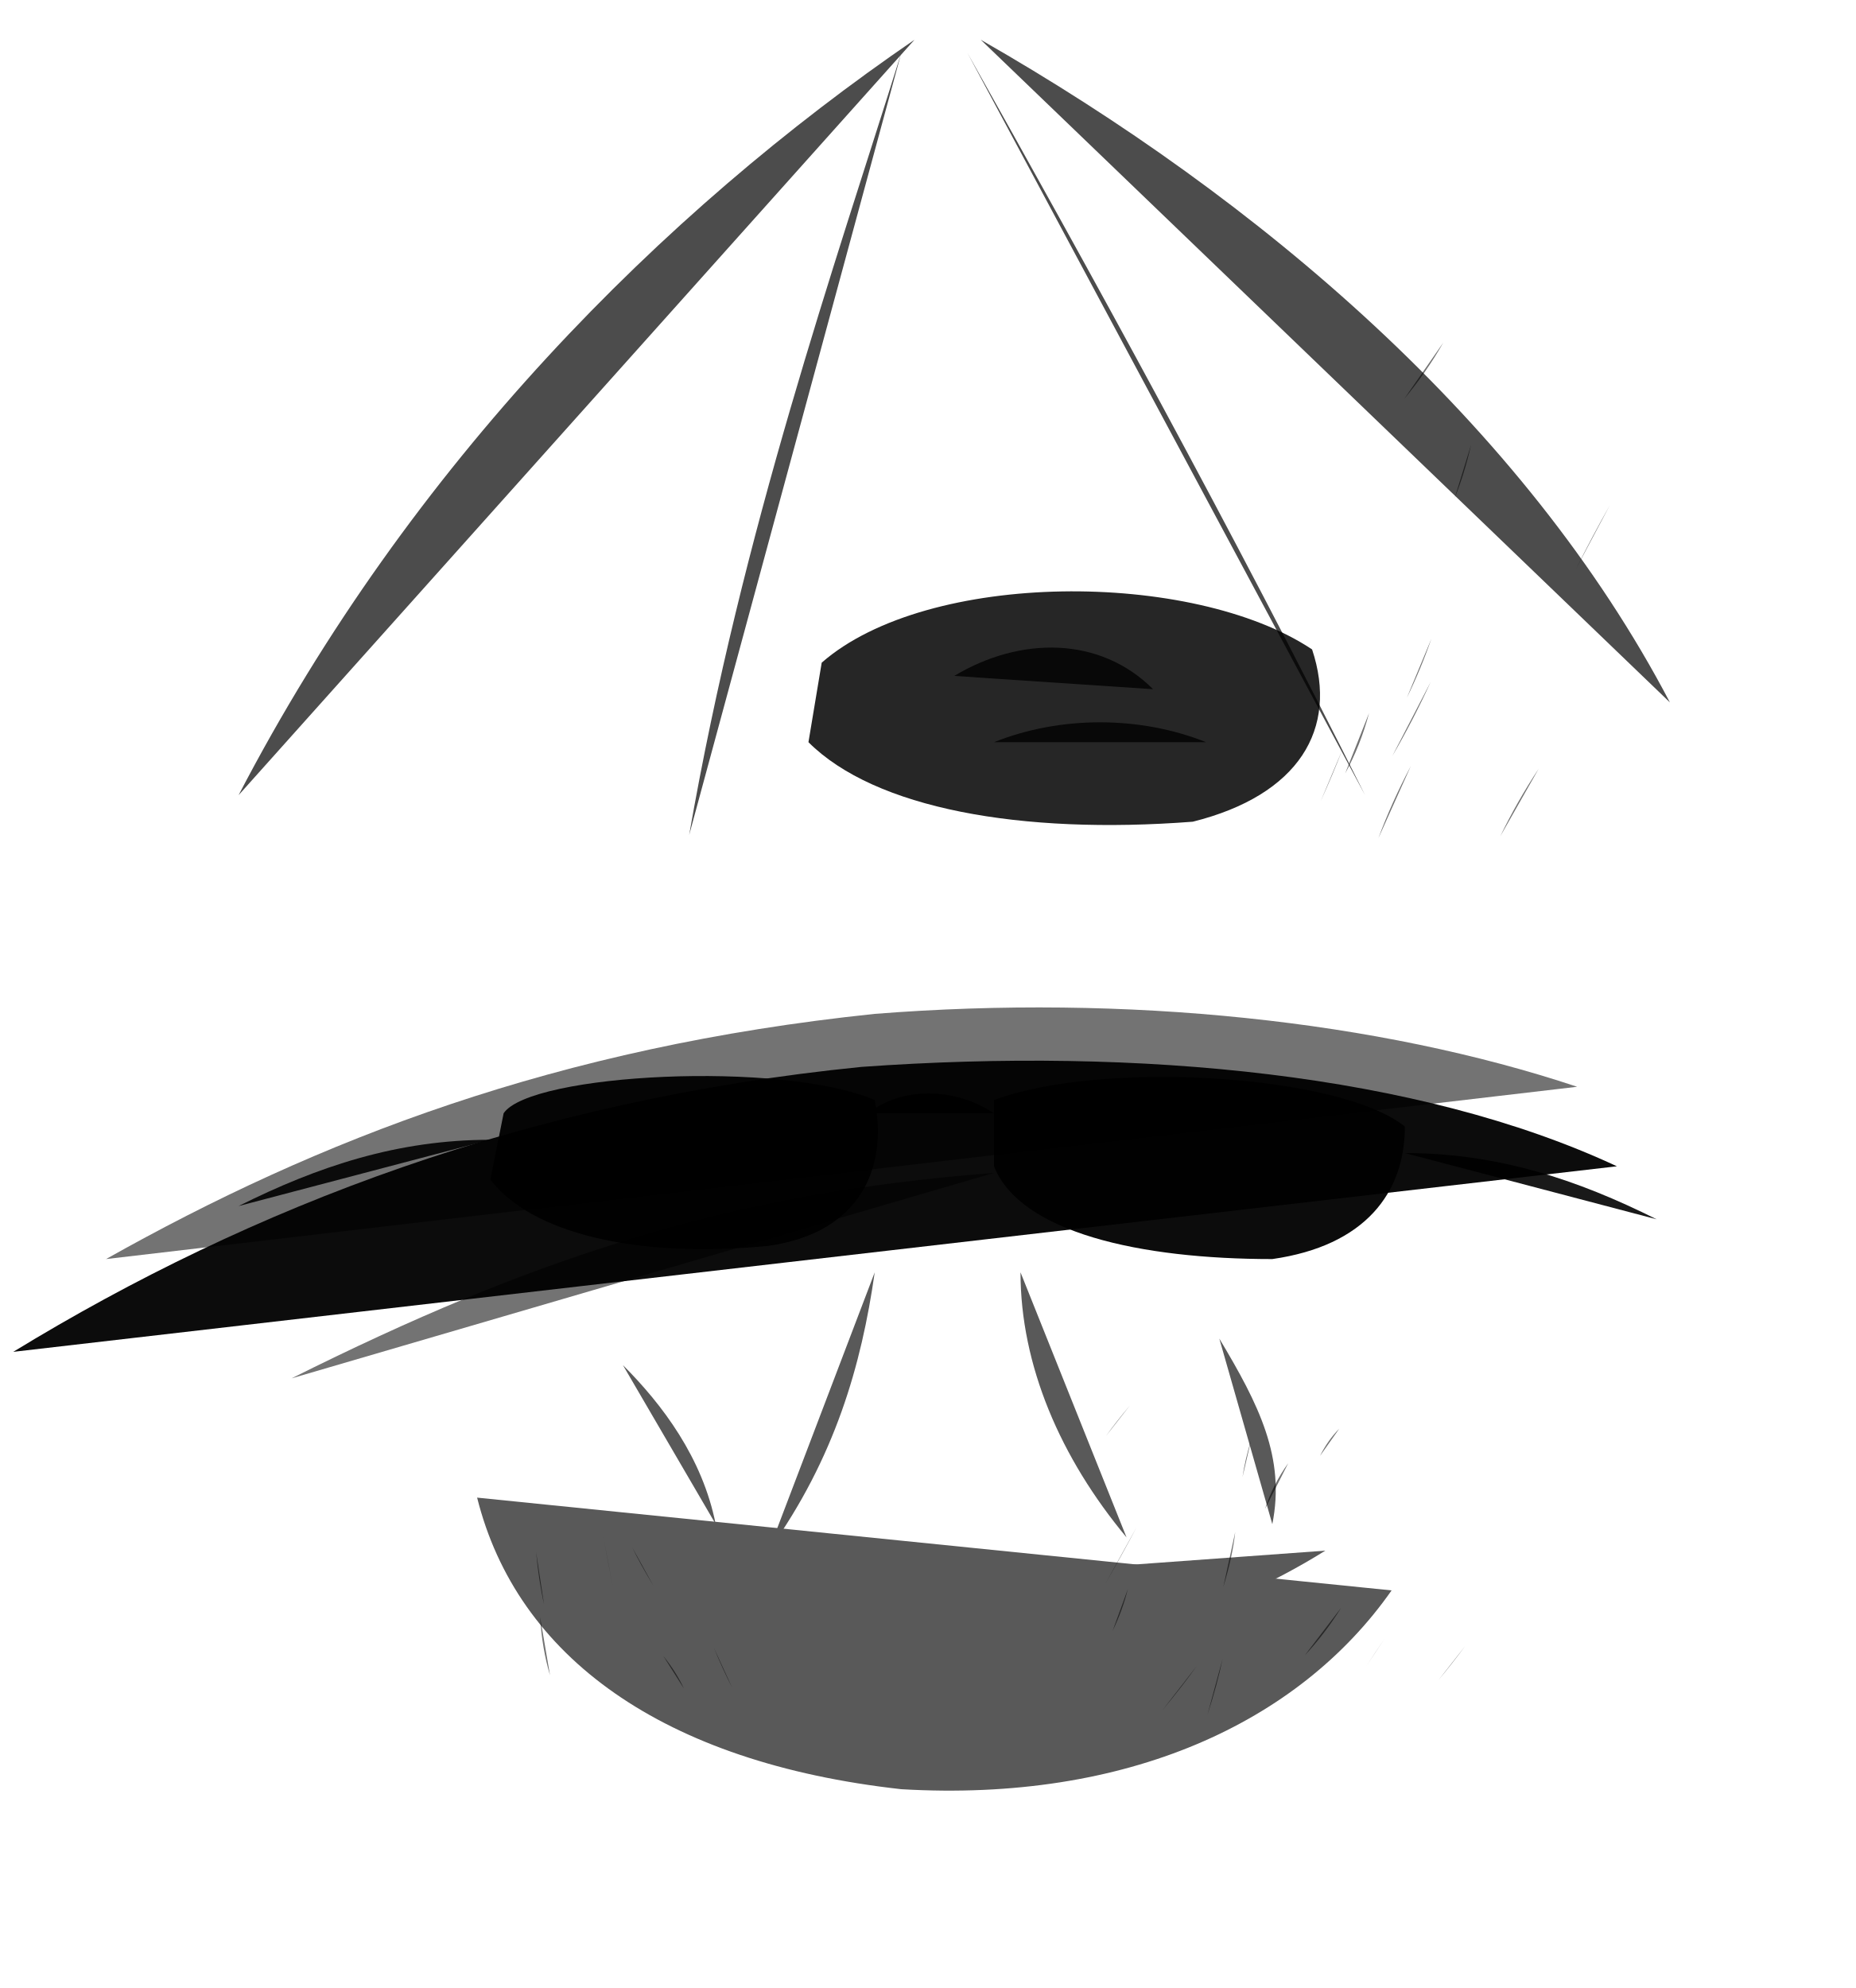
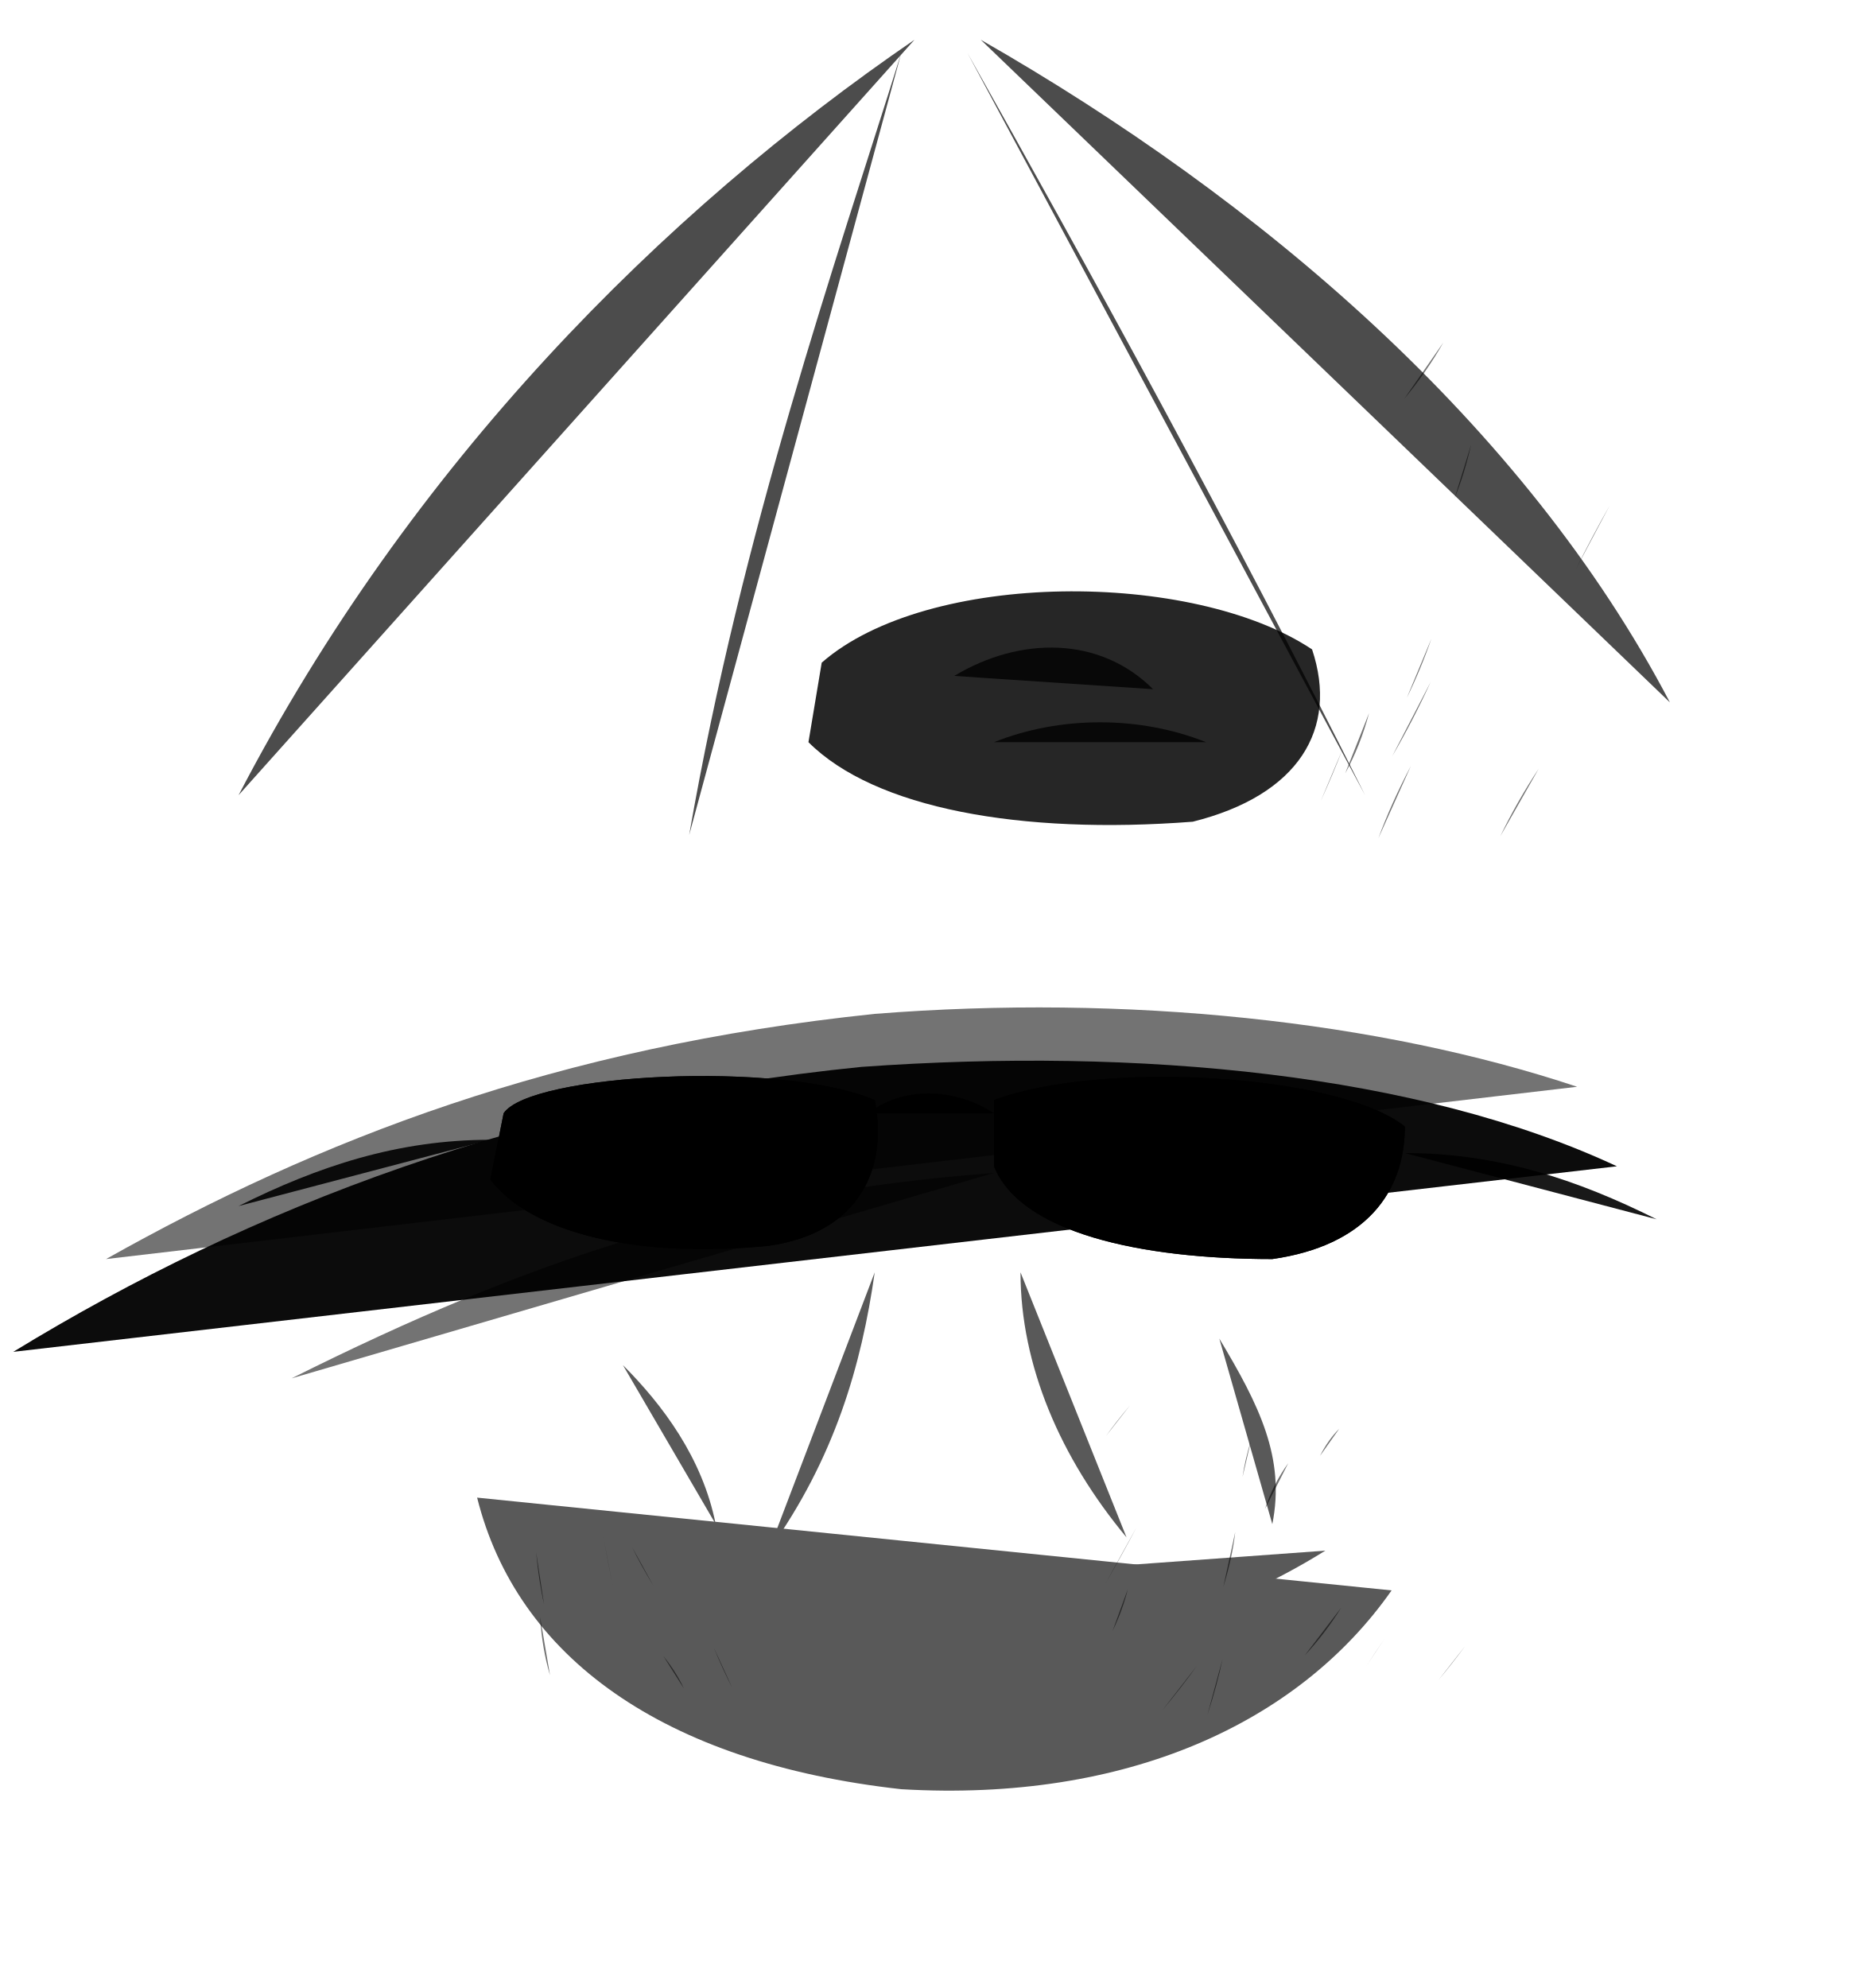
<svg xmlns="http://www.w3.org/2000/svg" viewBox="-140 -150 280 300">
  <g data-view="front" data-origin="-0.016 1.68" data-px="5">
    <g stroke-width="1.3" opacity="0.7" data-taper="0.15,0.3" data-wobble="0.4">
      <path id="seam_1" d="M -4 -142 C -14 -110, -28 -70, -36 -24" />
      <path id="seam_2" d="M 6 -142 C 24 -110, 46 -70, 66 -30" />
      <path id="seam_3" d="M -2 -144 C -40 -118, -78 -80, -104 -30" />
      <path id="seam_4" d="M 8 -144 C 50 -120, 90 -86, 112 -44" />
    </g>
    <g stroke-width="2.4" opacity="0.95" data-taper="0.05,0.15" data-wobble="0.35">
      <path id="brim_edge" d="M -138 54 C -102 32, -60 16, -10 11 C 32 8, 74 12, 104 26" />
    </g>
    <g stroke-width="1.0" opacity="0.55" data-taper="0.1,0.2" data-wobble="0.35">
      <path id="brim_stitch" d="M -124 40 C -92 22, -56 8, -8 3 C 30 0, 68 4, 98 14" />
      <path id="brim_under" d="M -96 58 C -60 40, -30 30, 10 27" />
    </g>
    <g stroke-width="1.5" opacity="0.85" data-taper="0.1,0.1" data-wobble="0.3">
      <path id="patch" d="M -16 -50 C 0 -64, 40 -64, 58 -52 C 62 -40, 56 -30, 40 -26 C 14 -24, -8 -28, -18 -38 Z" />
    </g>
    <g stroke-width="1.8" opacity="0.8" data-taper="0.2,0.2" data-wobble="0.3">
      <path id="patch_mark_1" d="M 4 -48 C 14 -54, 26 -54, 34 -46" />
      <path id="patch_mark_2" d="M 10 -38 C 20 -42, 32 -42, 42 -38" />
    </g>
    <g stroke-width="1.7" opacity="0.95" data-taper="0.05,0.05" data-wobble="0.25">
      <path id="lens_l" d="M -64 18 C -60 12, -22 10, -8 16 C -6 26, -10 36, -24 38 C -44 40, -60 36, -66 28 Z" />
      <path id="lens_r" d="M 10 16 C 26 10, 62 12, 72 20 C 72 30, 66 38, 52 40 C 32 40, 14 36, 10 26 Z" />
    </g>
    <g stroke-width="2.0" opacity="0.9" data-taper="0.1,0.1" data-wobble="0.2">
      <path id="bridge" d="M -9 18 C -4 14, 4 14, 10 18" />
      <path id="temple_l" d="M -66 22 C -80 22, -92 26, -104 32" />
      <path id="temple_r" d="M 72 24 C 86 24, 98 28, 110 34" />
    </g>
+     <path id="glass_l" fill="ink" data-paint="#161d2b" opacity="1" d="M -64 18 C -60 12, -22 10, -8 16 C -6 26, -10 36, -24 38 C -44 40, -60 36, -66 28 Z" />
+     <path id="glass_r" fill="ink" data-paint="#161d2b" opacity="1" d="M 10 16 C 26 10, 62 12, 72 20 C 72 30, 66 38, 52 40 C 32 40, 14 36, 10 26 Z" />
+     <path id="streak_l" fill="ink" data-channel="catch" opacity="0.9" d="M -52 33 L -36 14 L -30 14.5 L -46 34 Z" />
+     <path id="streak_r" fill="ink" data-channel="catch" opacity="0.9" d="M 28 34 L 44 14.5 L 50 15 L 34 35 Z" />
+     <path id="glint_l" fill="ink" data-channel="catch" opacity="0.8" d="M -24 30 L -18 24 L -16 25 L -21 31 Z" />
+     <path id="glint_r" fill="ink" data-channel="catch" opacity="0.8" d="M 56 30 L 62 24 L 64 25.5 L 59 31.5 Z" />
    <g stroke-width="1.3" opacity="0.65" data-taper="0.25,0.3" data-wobble="0.4">
      <path id="nose_l" d="M -8 42 C -10 56, -14 70, -24 84" />
      <path id="nose_r" d="M 14 42 C 14 56, 20 70, 30 82" />
      <path id="mouth" d="M -50 92 C -34 100, -14 102, 4 100 C 24 100, 44 94, 60 84" />
      <path id="jaw" d="M -68 76 C -62 100, -40 116, -4 120 C 30 122, 56 110, 70 90" />
      <path id="fold_a" d="M -46 56 C -40 62, -34 70, -32 80" />
      <path id="fold_b" d="M 44 52 C 50 62, 54 70, 52 80" />
    </g>
    <g stroke-width="0.95" opacity="0.55" data-taper="0.35,0.4" data-wobble="0.25">
      <path id="h0" d="M 62.4 92.6 Q 59.9 96.6 56.9 99.8" />
      <path id="h1" d="M 31.5 80.5 Q 29.5 84.3 26.8 89.0" />
      <path id="h2" d="M 54.4 70.8 Q 52.1 74.0 50.9 77.7" />
      <path id="h3" d="M 44.5 100.3 Q 43.7 104.2 42.2 108.8" />
      <path id="h4" d="M 62.1 65.6 Q 60.4 67.3 59.2 69.7" />
      <path id="h5" d="M 81.1 98.4 Q 79.1 101.1 77.1 103.5" />
      <path id="h6" d="M 40.6 101.4 Q 38.4 104.5 35.4 108.1" />
      <path id="h7" d="M 48.8 67.3 Q 47.9 70.2 47.5 72.9" />
      <path id="h8" d="M 30.2 89.8 Q 29.4 93.0 27.9 96.1" />
      <path id="h9" d="M 46.4 81.2 Q 46.0 84.9 44.6 89.5" />
      <path id="h10" d="M 69.0 97.2 Q 67.5 99.4 66.2 101.4" />
      <path id="h11" d="M 30.5 62.1 Q 28.4 64.6 26.9 66.7" />
      <path id="h12" d="M -32.3 98.6 Q -30.9 102.0 -29.5 104.7" />
      <path id="h13" d="M -58.5 94.0 Q -58.2 98.8 -57.0 102.8" />
      <path id="h14" d="M -59.1 84.2 Q -58.7 88.6 -57.9 92.1" />
      <path id="h15" d="M -44.6 83.5 Q -43.4 86.0 -41.4 89.3" />
      <path id="h16" d="M -39.9 99.9 Q -37.9 102.4 -36.8 104.8" />
      <path id="h17" d="M -49.0 81.7 Q -48.3 85.5 -47.5 89.5" />
      <path id="h18" d="M 62.5 -36.7 Q 61.2 -33.3 59.3 -29.1" />
      <path id="h19" d="M 92.2 -34.0 Q 88.9 -29.0 86.4 -23.8" />
      <path id="h20" d="M 66.6 -42.4 Q 65.3 -37.5 63.0 -33.3" />
      <path id="h21" d="M 102.9 -73.7 Q 100.3 -69.1 97.8 -64.1" />
      <path id="h22" d="M 77.8 -98.3 Q 75.3 -93.9 71.9 -89.8" />
      <path id="h23" d="M 82.0 -82.9 Q 81.0 -78.5 79.5 -74.8" />
      <path id="h24" d="M 75.9 -47.1 Q 73.2 -41.2 70.1 -35.9" />
      <path id="h25" d="M 76.0 -53.6 Q 74.4 -49.0 72.3 -44.7" />
      <path id="h26" d="M 72.9 -34.4 Q 70.0 -28.9 68.0 -23.5" />
    </g>
  </g>
</svg>
